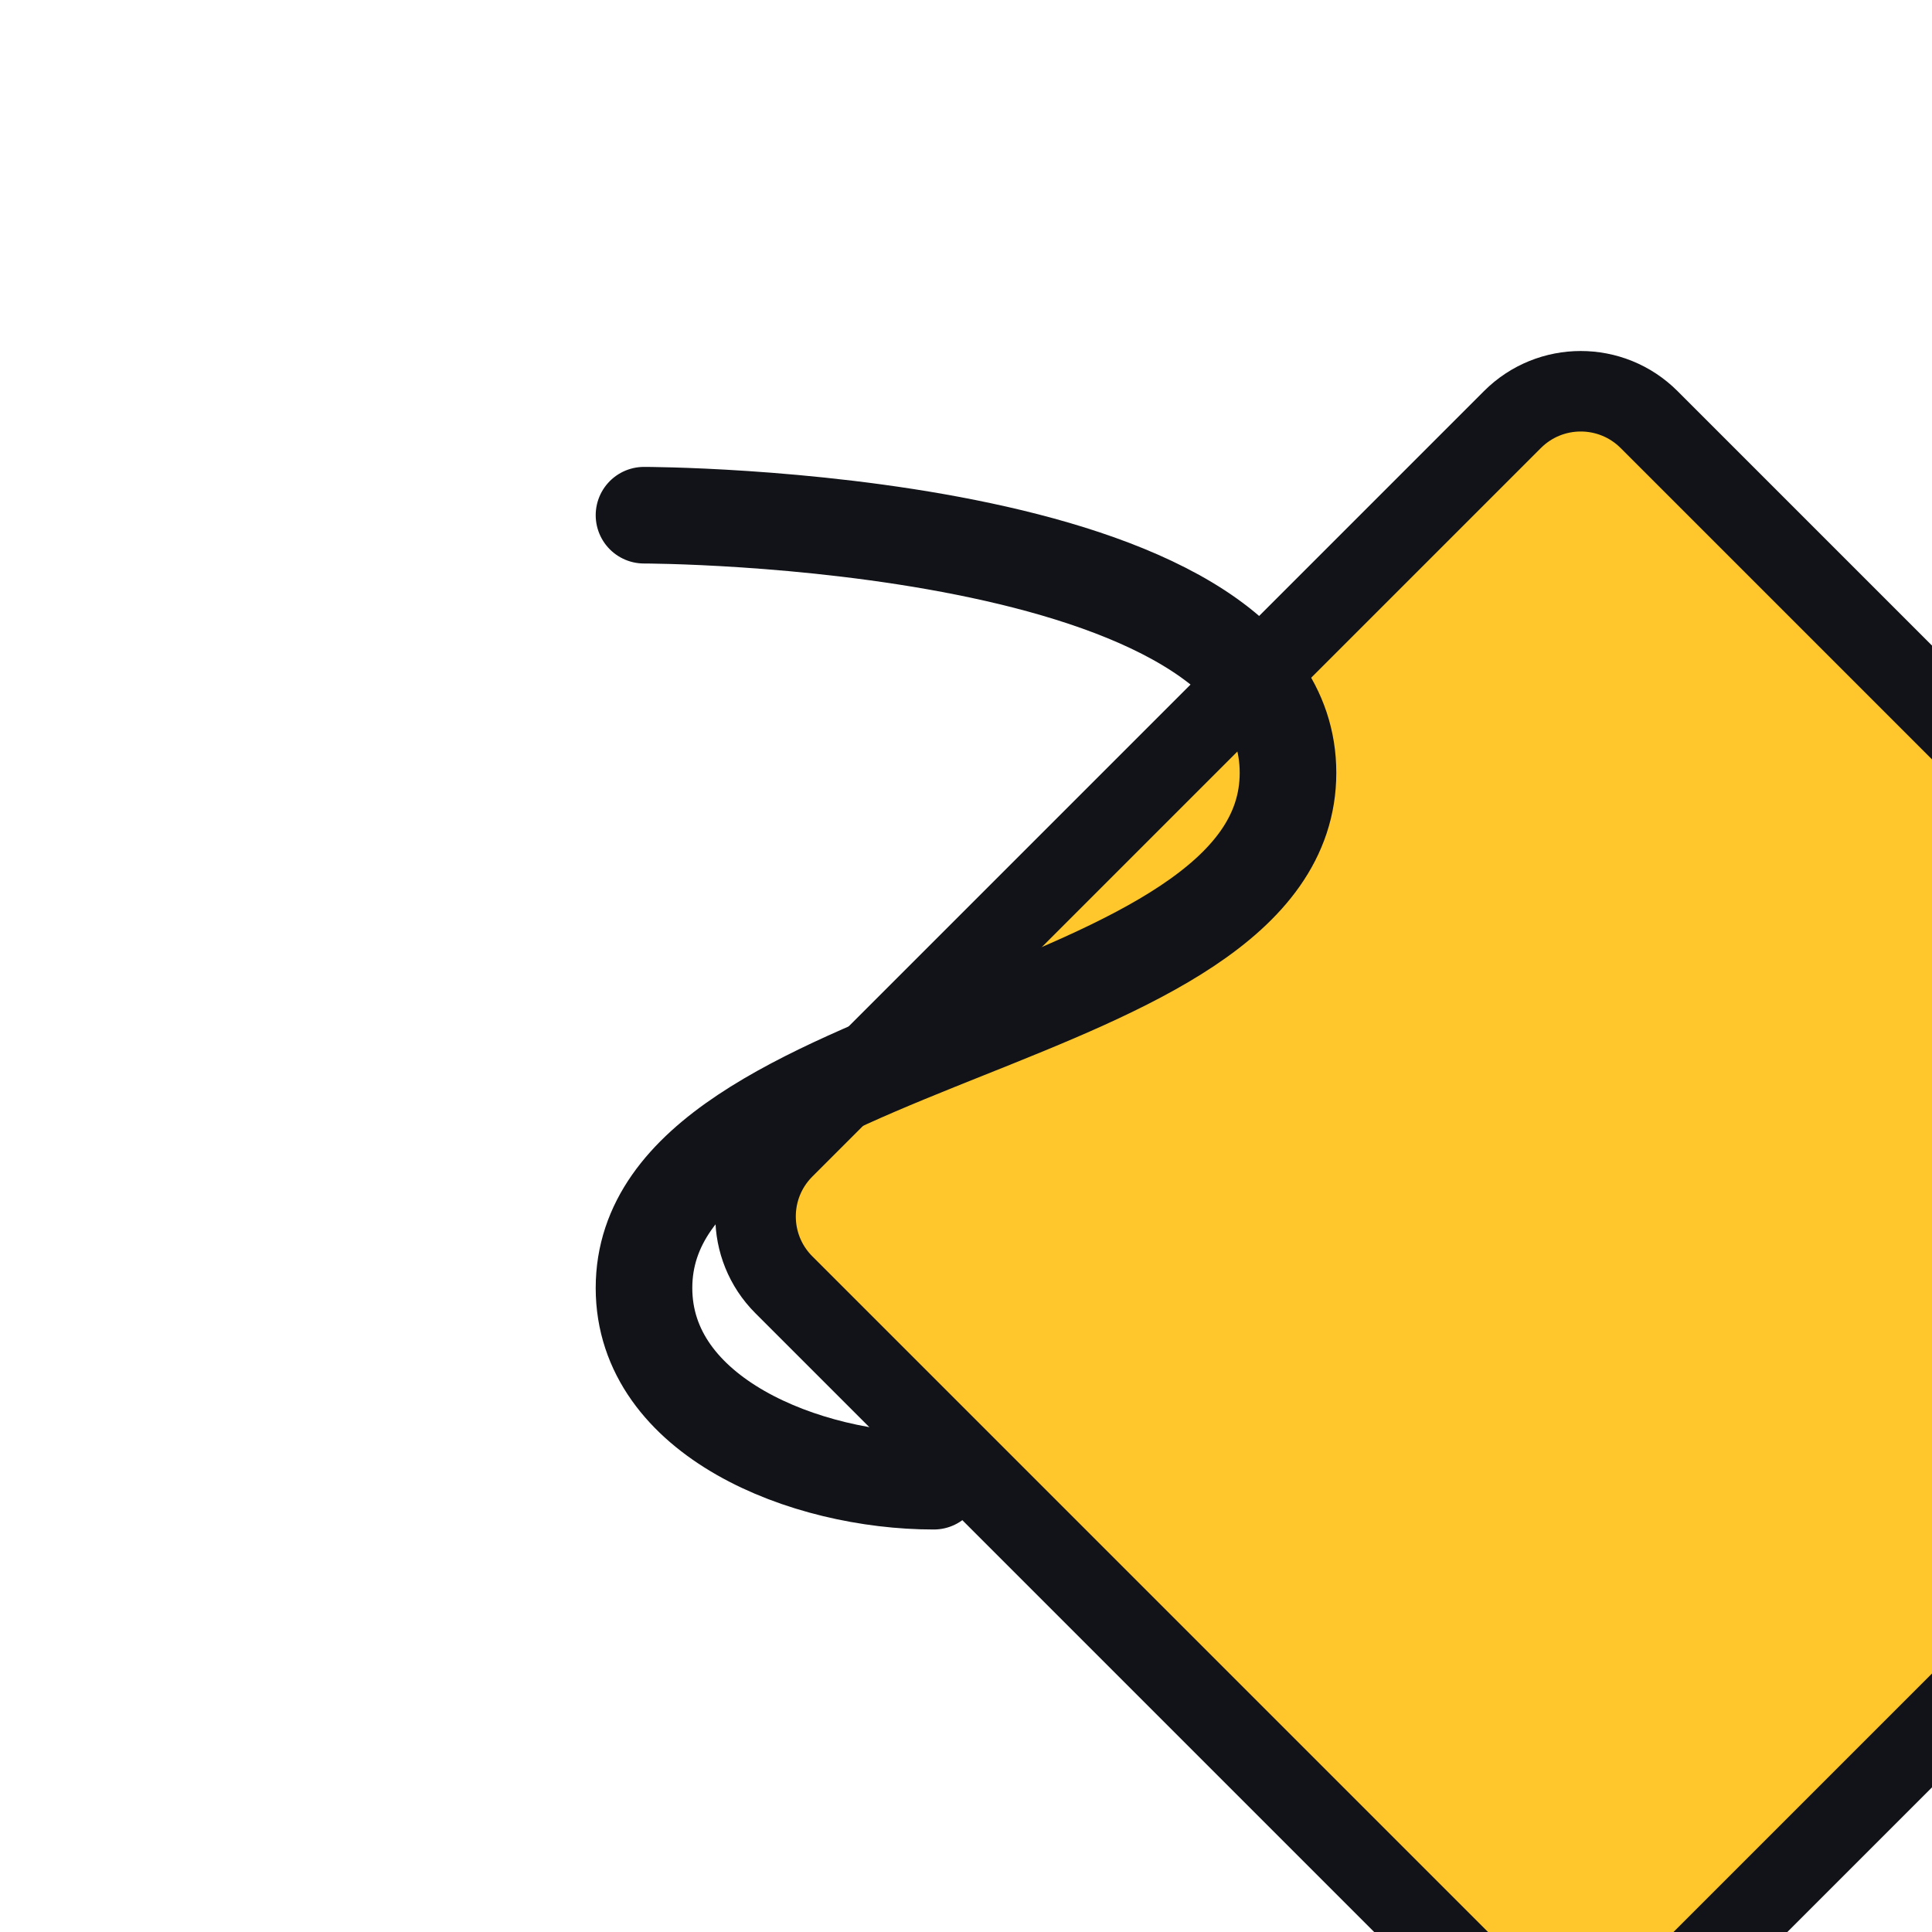
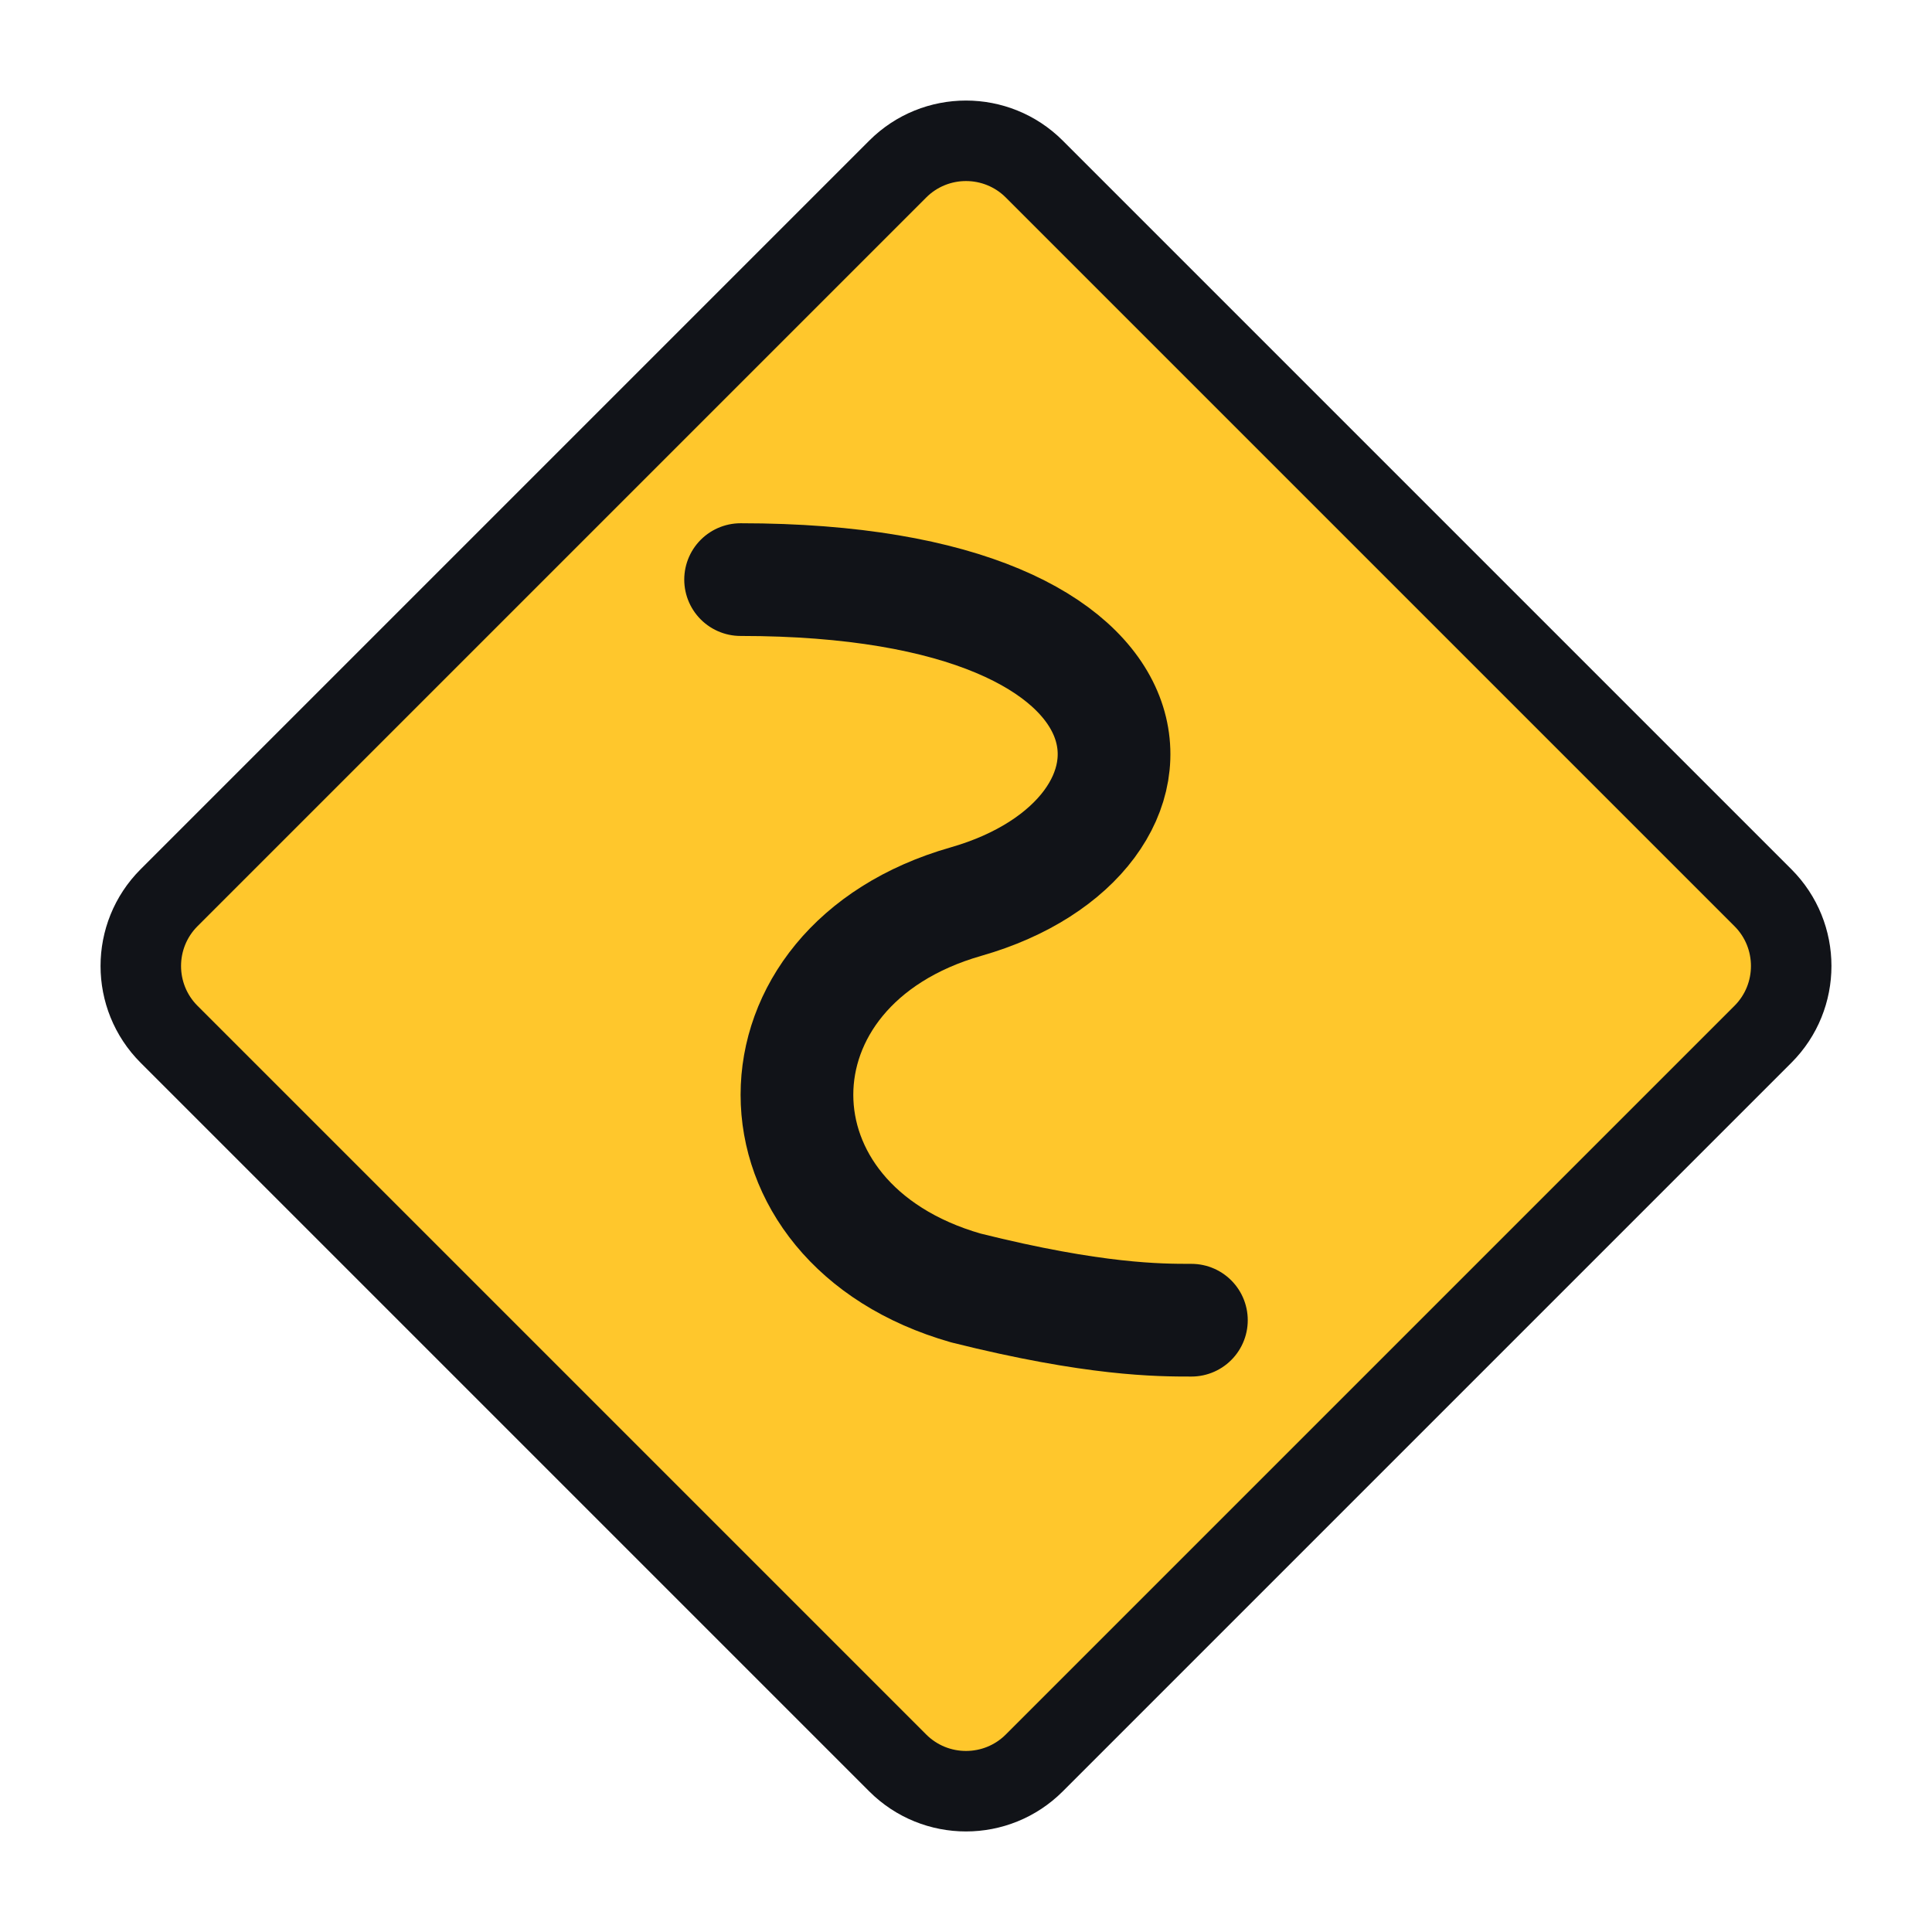
<svg xmlns="http://www.w3.org/2000/svg" viewBox="0 0 120 120" width="120" height="120" role="img" aria-label="Winding road ahead warning sign">
-   <rect x="60" y="6" width="76" height="76" rx="6" fill="#ffc72c" stroke="#111318" stroke-width="5" transform="rotate(45 60 60)" />
-   <path d="M40 32 C40 32 80 32 80 48 C80 64 40 64 40 80 C40 88 50 92 58 92" stroke="#111318" stroke-width="6" stroke-linecap="round" fill="none" />
+   <rect x="22" y="22" width="76" height="76" rx="6" fill="#ffc72c" stroke="#111318" stroke-width="5" transform="rotate(45 60 60)" />
+   <path d="M46 36 C74 36 74 52 60 56 C46 60 46 76 60 80 C68 82 72 82 74 82" stroke="#111318" stroke-width="7" stroke-linecap="round" stroke-linejoin="round" fill="none" />
</svg>
